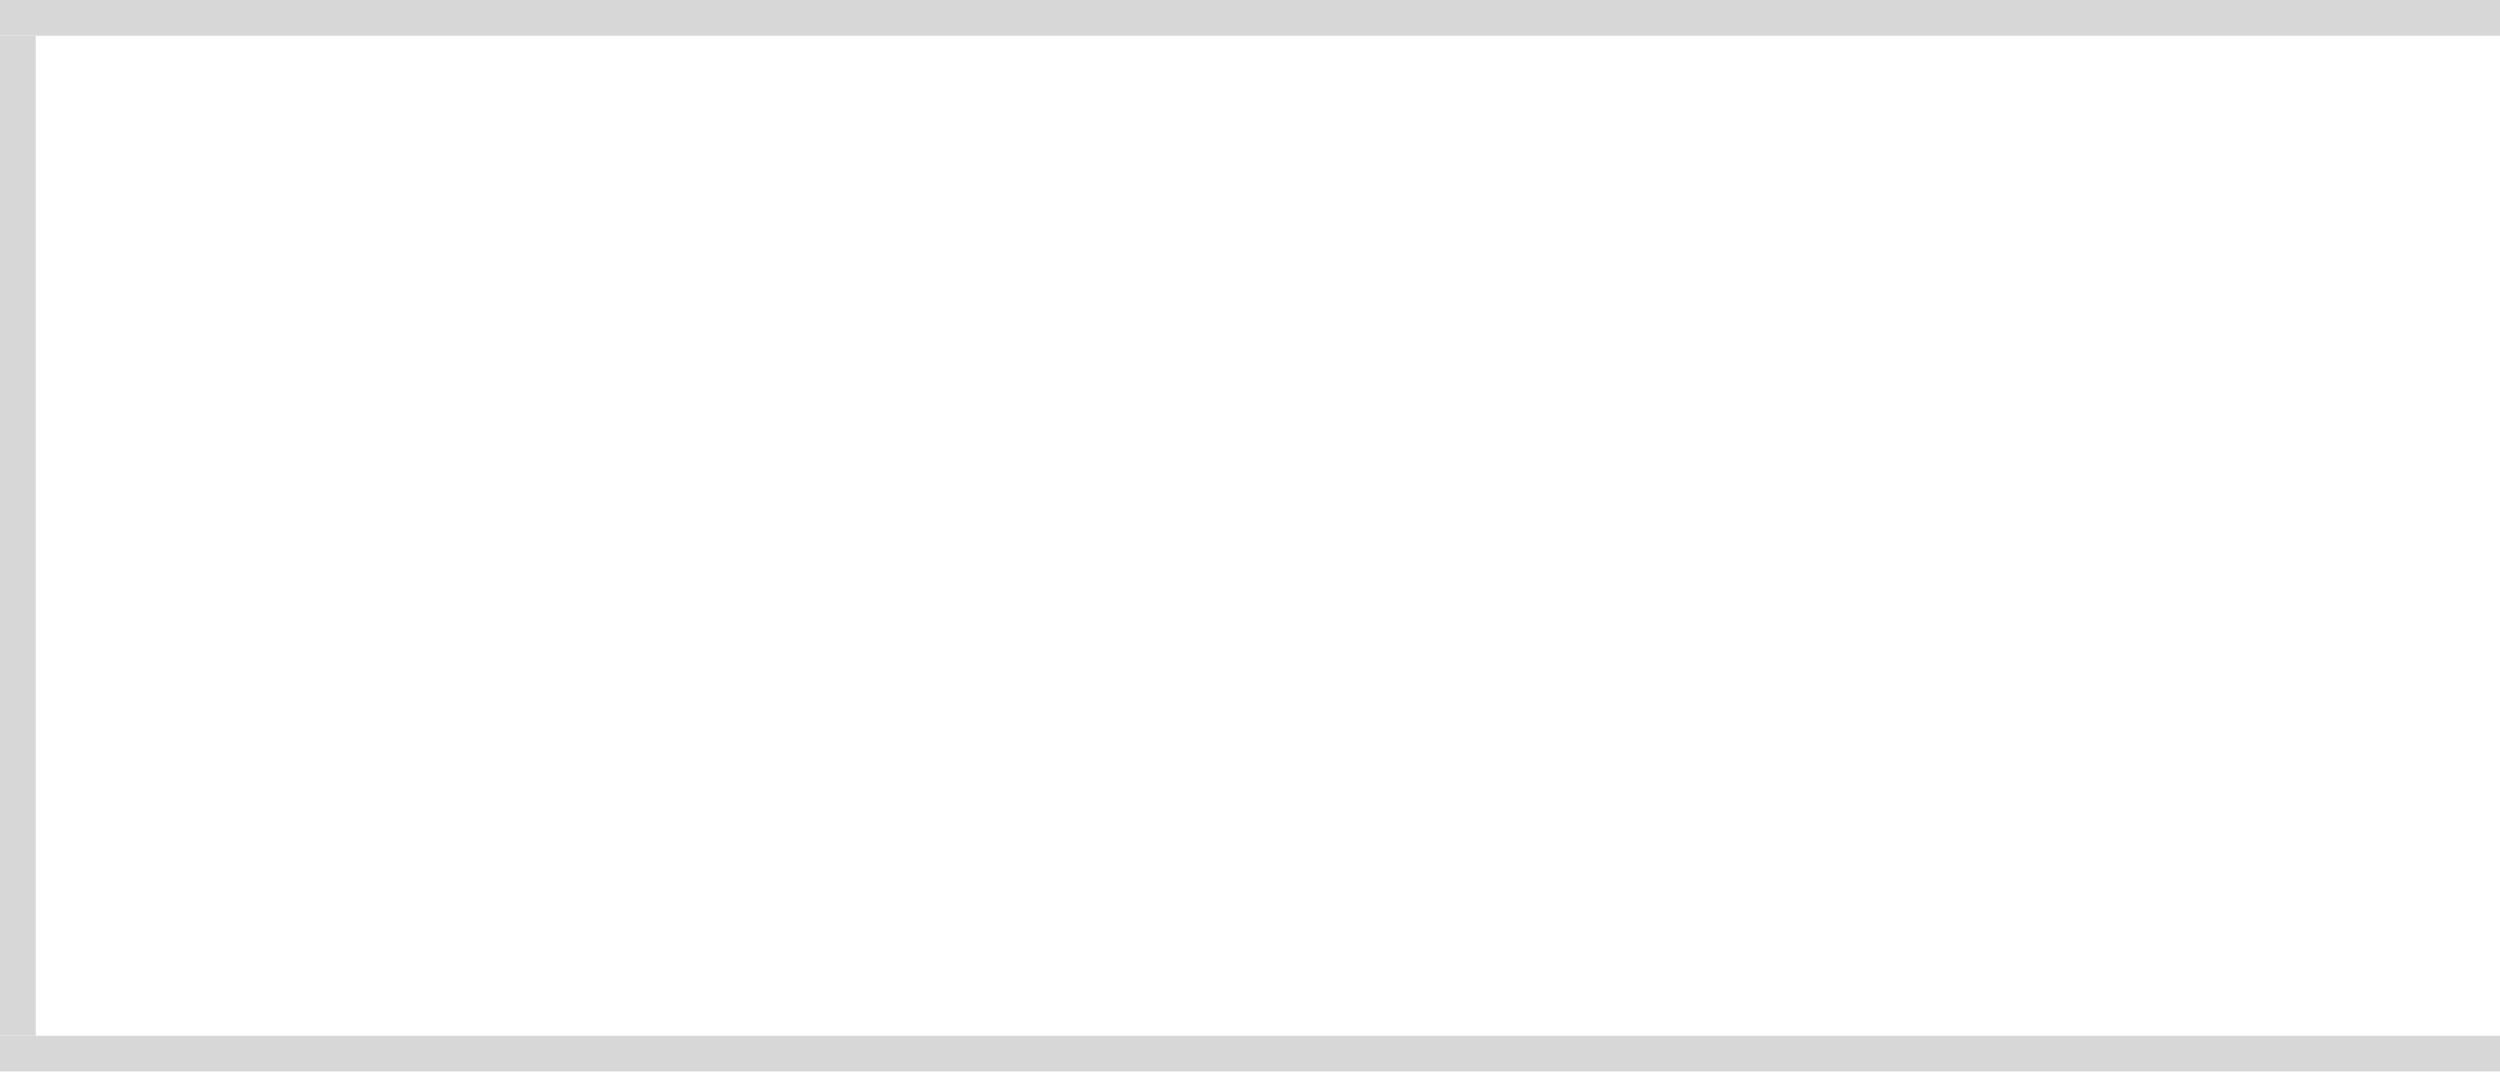
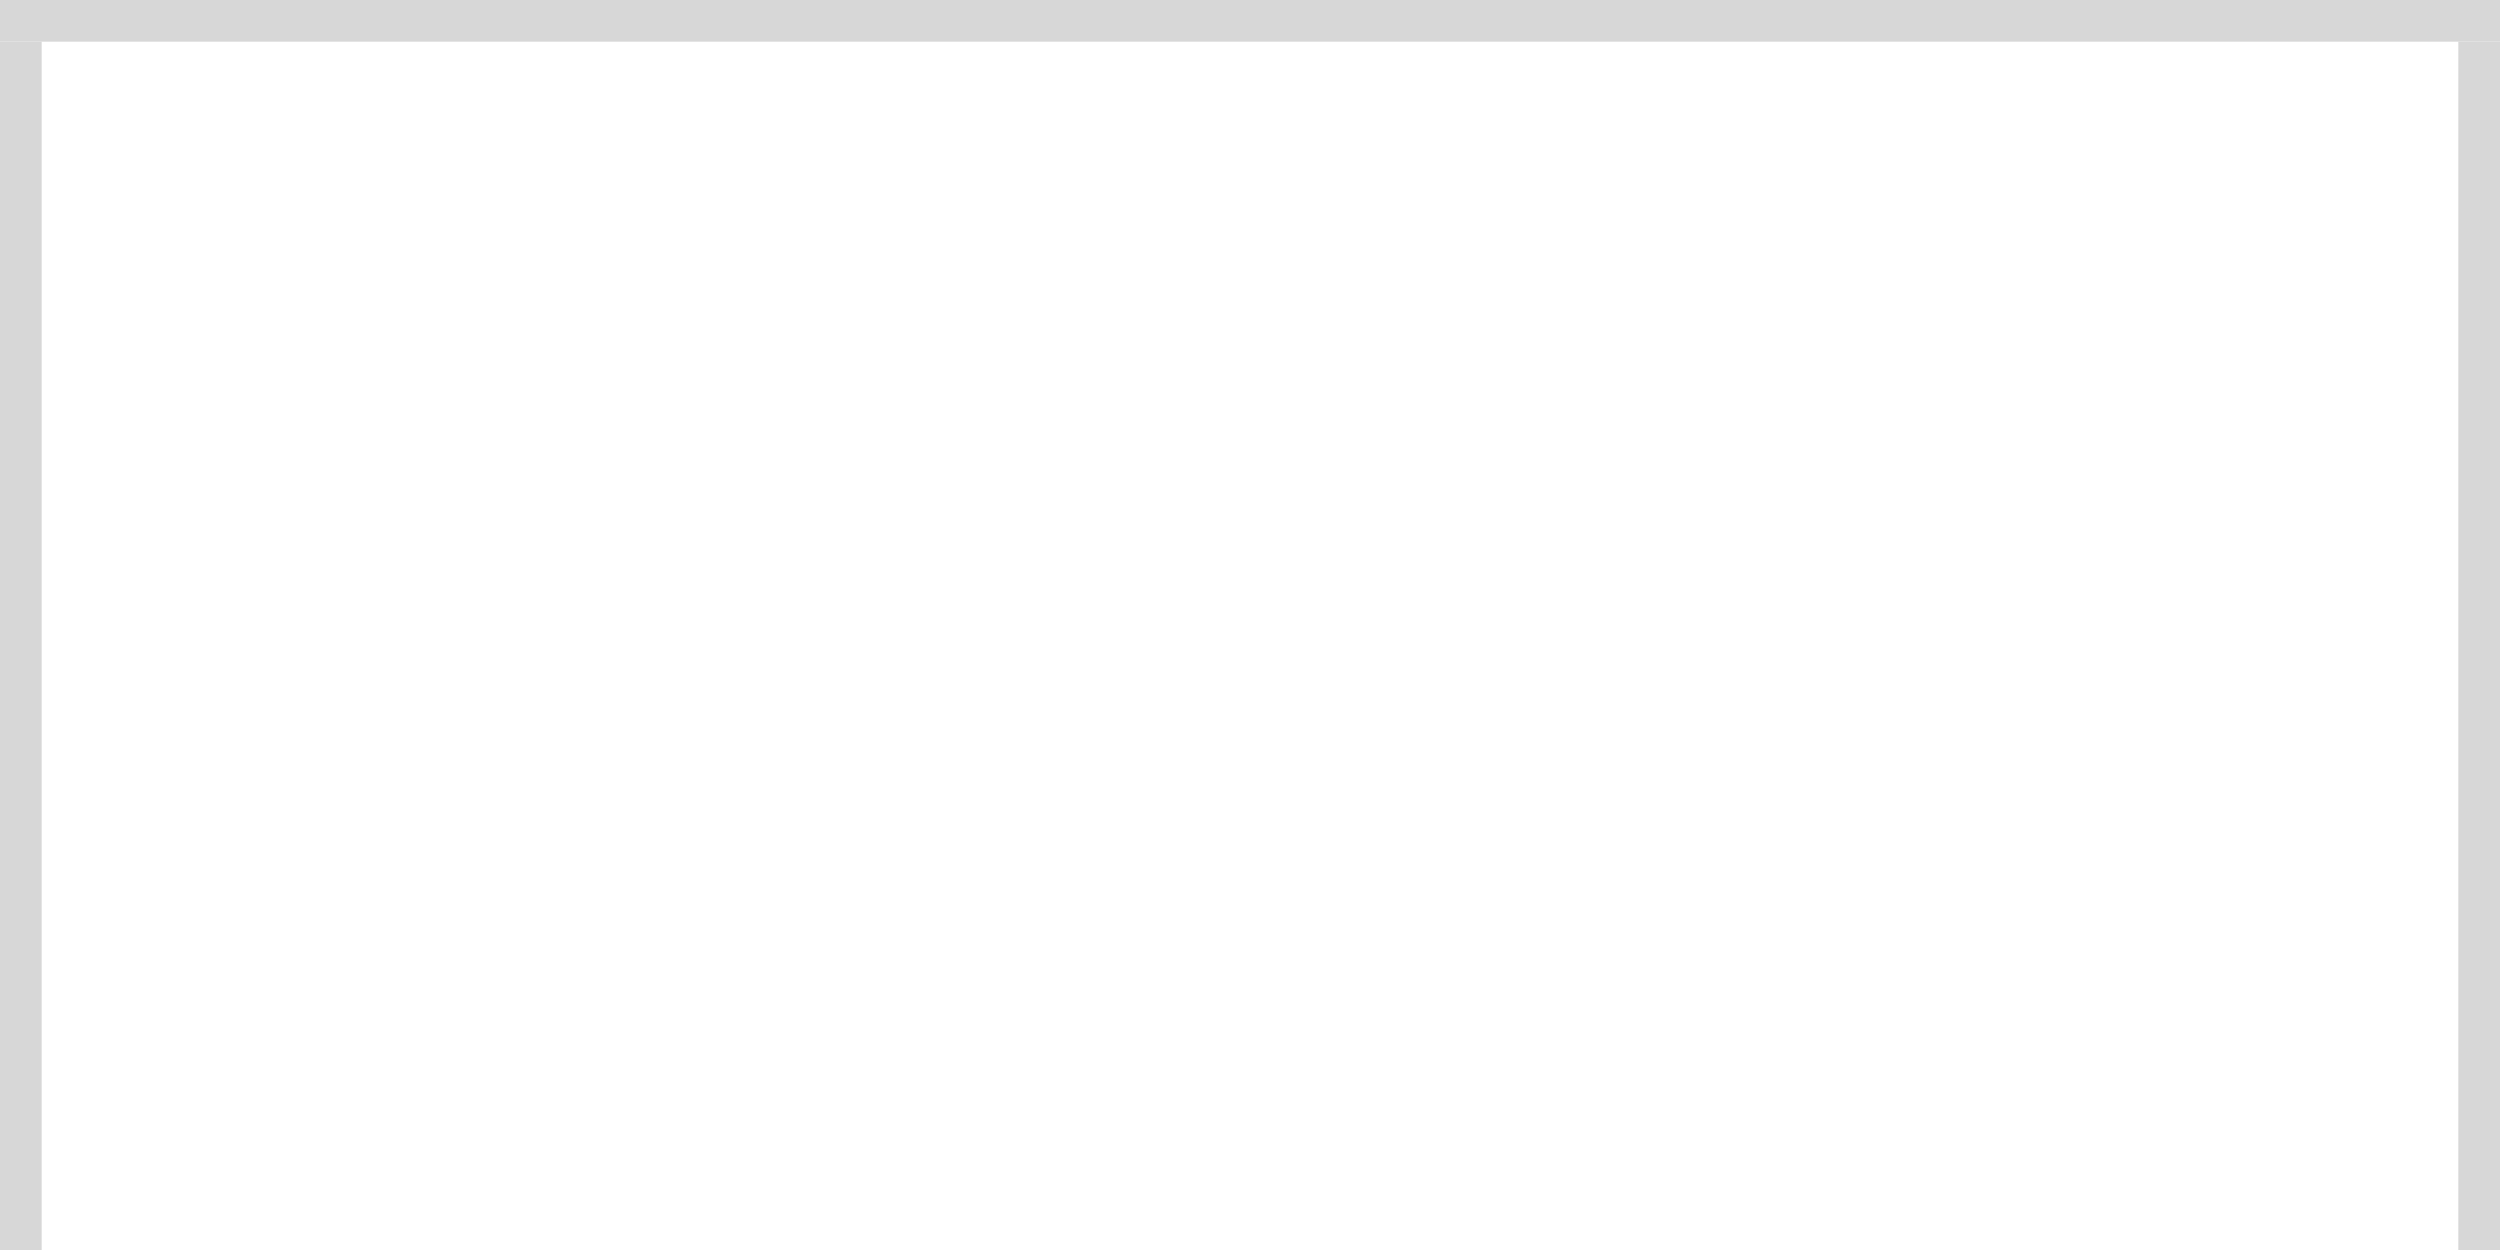
- <svg xmlns="http://www.w3.org/2000/svg" version="1.1" width="70px" height="30px" viewBox="180 100 70 30">
-   <path d="M 1 1  L 70 1  L 70 29  L 1 29  L 1 1  Z " fill-rule="nonzero" fill="rgba(255, 255, 255, 1)" stroke="none" transform="matrix(1 0 0 1 180 100 )" class="fill" />
-   <path d="M 0.5 1  L 0.5 29  " stroke-width="1" stroke-dasharray="0" stroke="rgba(215, 215, 215, 1)" fill="none" transform="matrix(1 0 0 1 180 100 )" class="stroke" />
-   <path d="M 0 0.5  L 70 0.5  " stroke-width="1" stroke-dasharray="0" stroke="rgba(215, 215, 215, 1)" fill="none" transform="matrix(1 0 0 1 180 100 )" class="stroke" />
-   <path d="M 0 29.5  L 70 29.5  " stroke-width="1" stroke-dasharray="0" stroke="rgba(215, 215, 215, 1)" fill="none" transform="matrix(1 0 0 1 180 100 )" class="stroke" />
+ <svg xmlns="http://www.w3.org/2000/svg" version="1.1" width="60px" height="30px" viewBox="167 100 60 30">
+   <path d="M 1 1  L 59 1  L 59 30  L 1 30  L 1 1  Z " fill-rule="nonzero" fill="rgba(242, 242, 242, 0)" stroke="none" transform="matrix(1 0 0 1 167 100 )" class="fill" />
+   <path d="M 0.5 1  L 0.5 30  " stroke-width="1" stroke-dasharray="0" stroke="rgba(215, 215, 215, 1)" fill="none" transform="matrix(1 0 0 1 167 100 )" class="stroke" />
+   <path d="M 0 0.5  L 60 0.5  " stroke-width="1" stroke-dasharray="0" stroke="rgba(215, 215, 215, 1)" fill="none" transform="matrix(1 0 0 1 167 100 )" class="stroke" />
+   <path d="M 59.5 1  L 59.5 30  " stroke-width="1" stroke-dasharray="0" stroke="rgba(215, 215, 215, 1)" fill="none" transform="matrix(1 0 0 1 167 100 )" class="stroke" />
</svg>
